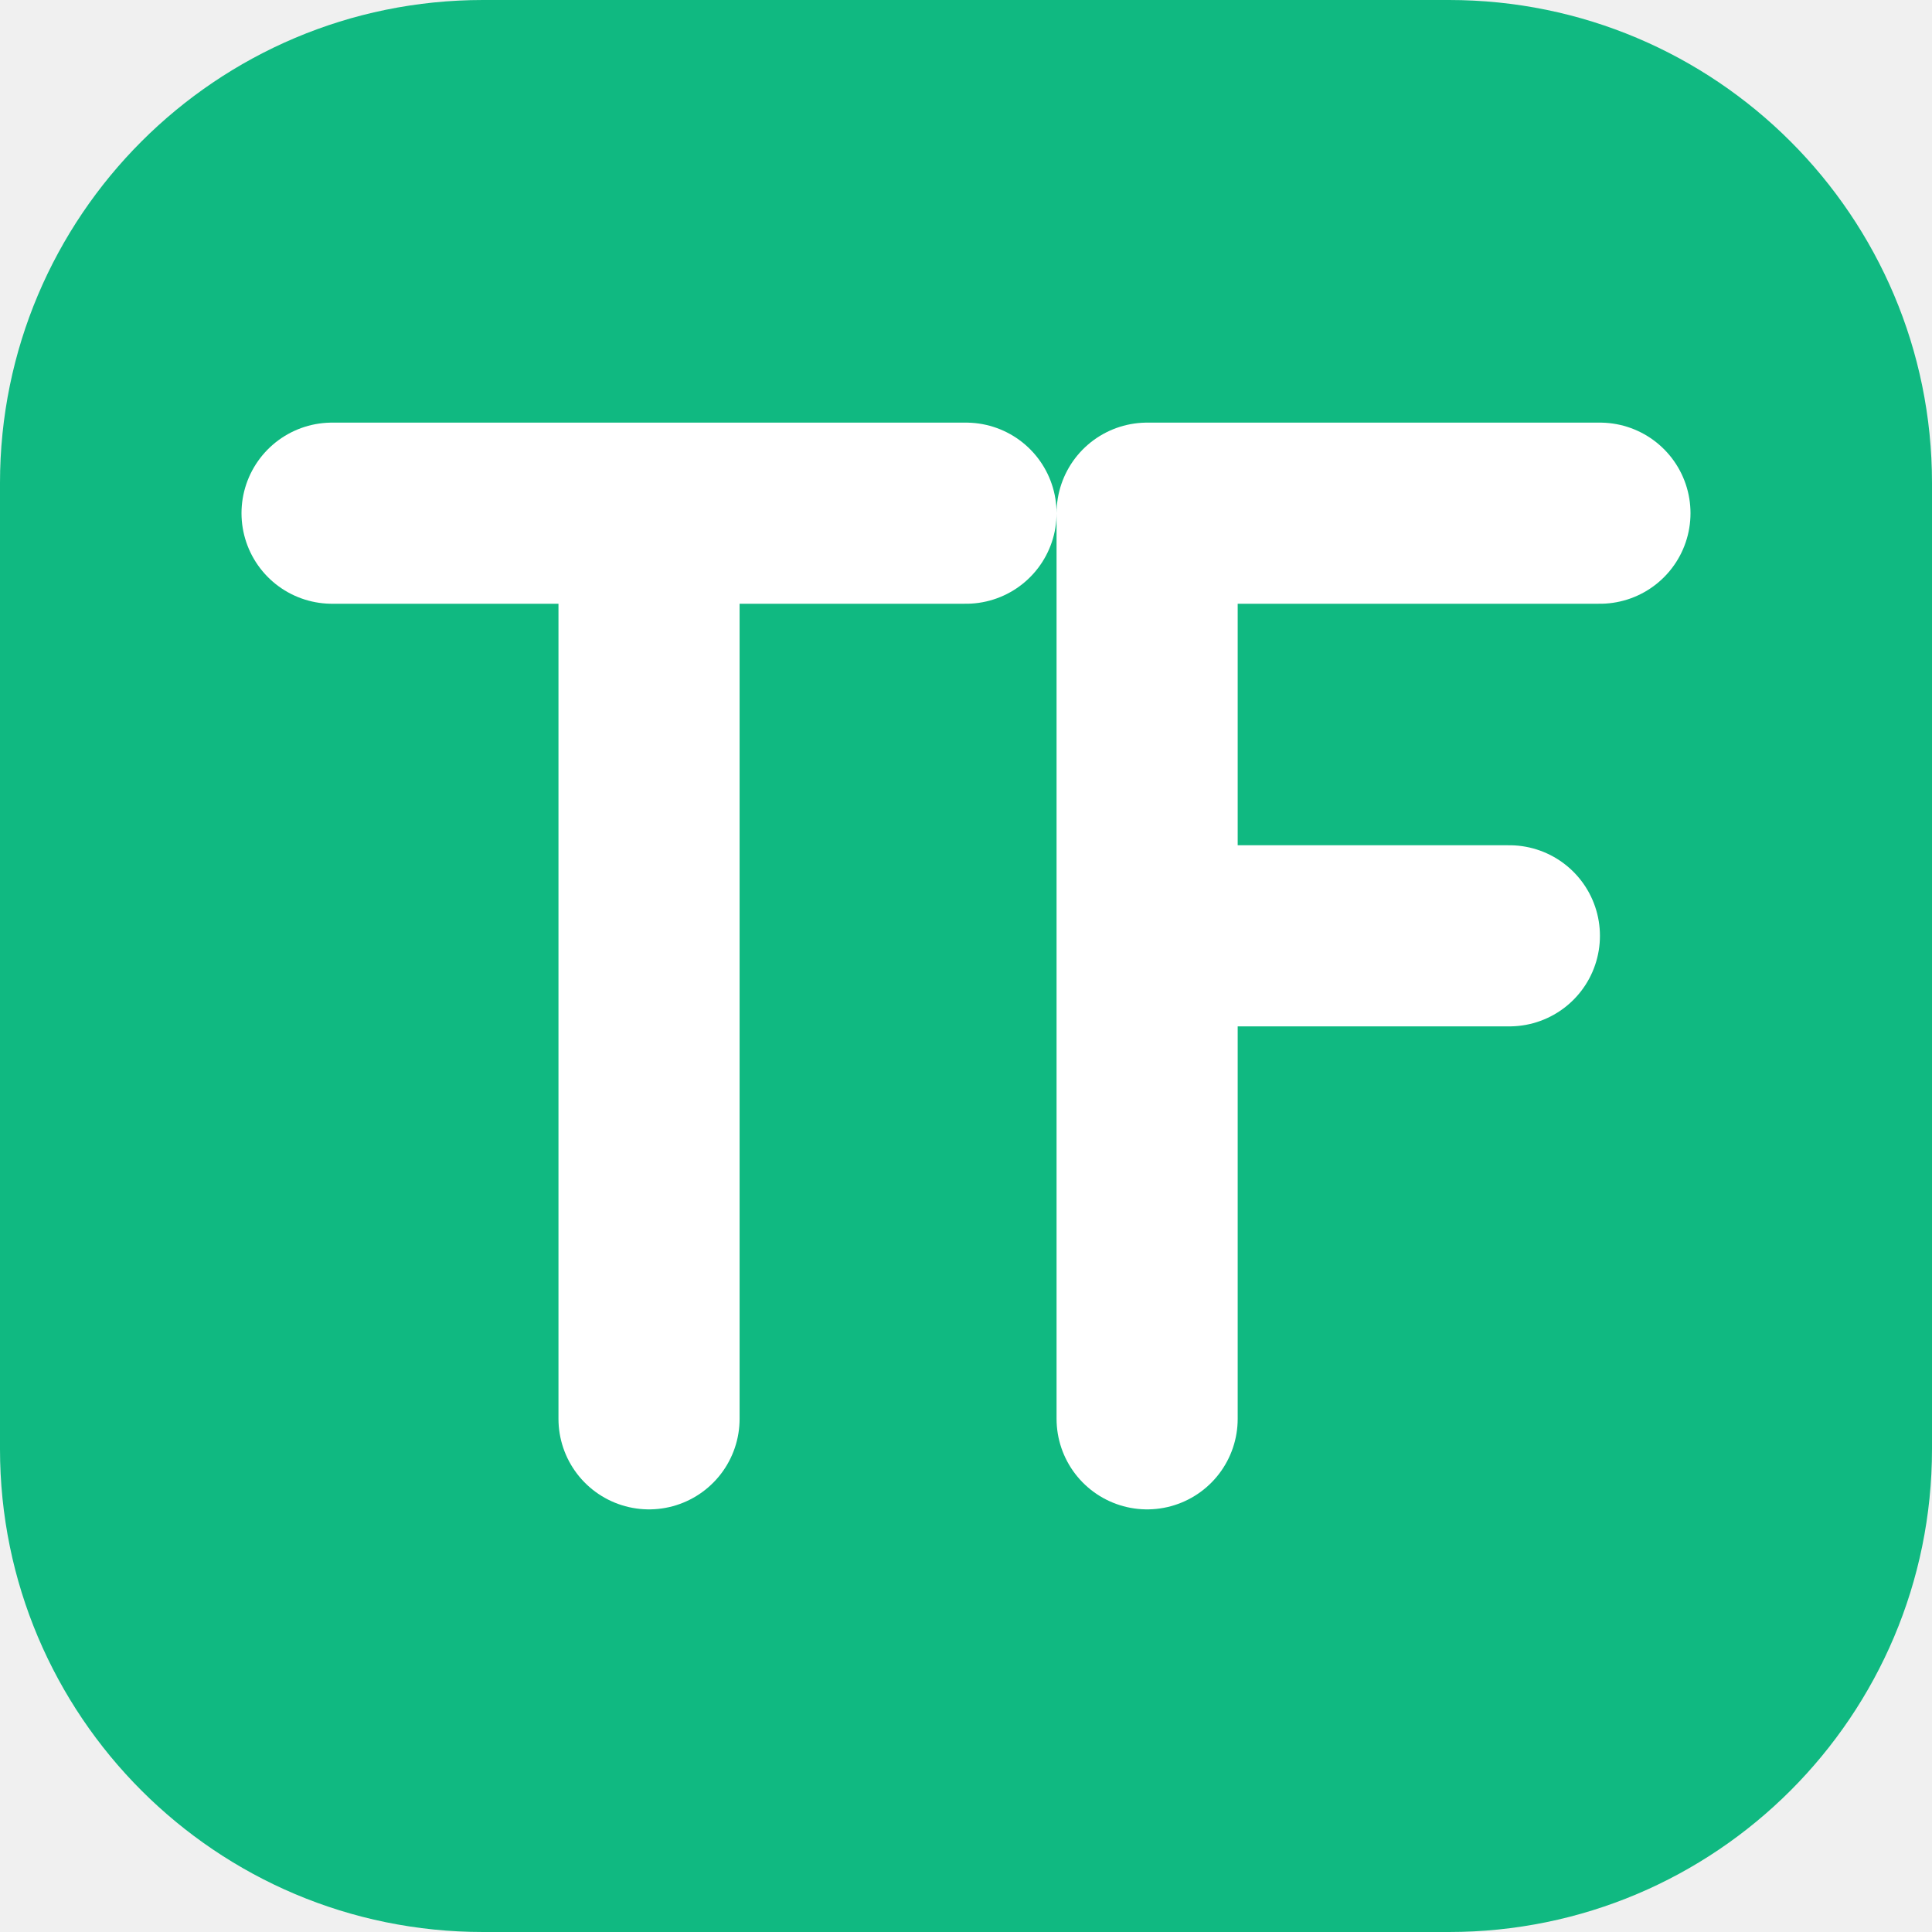
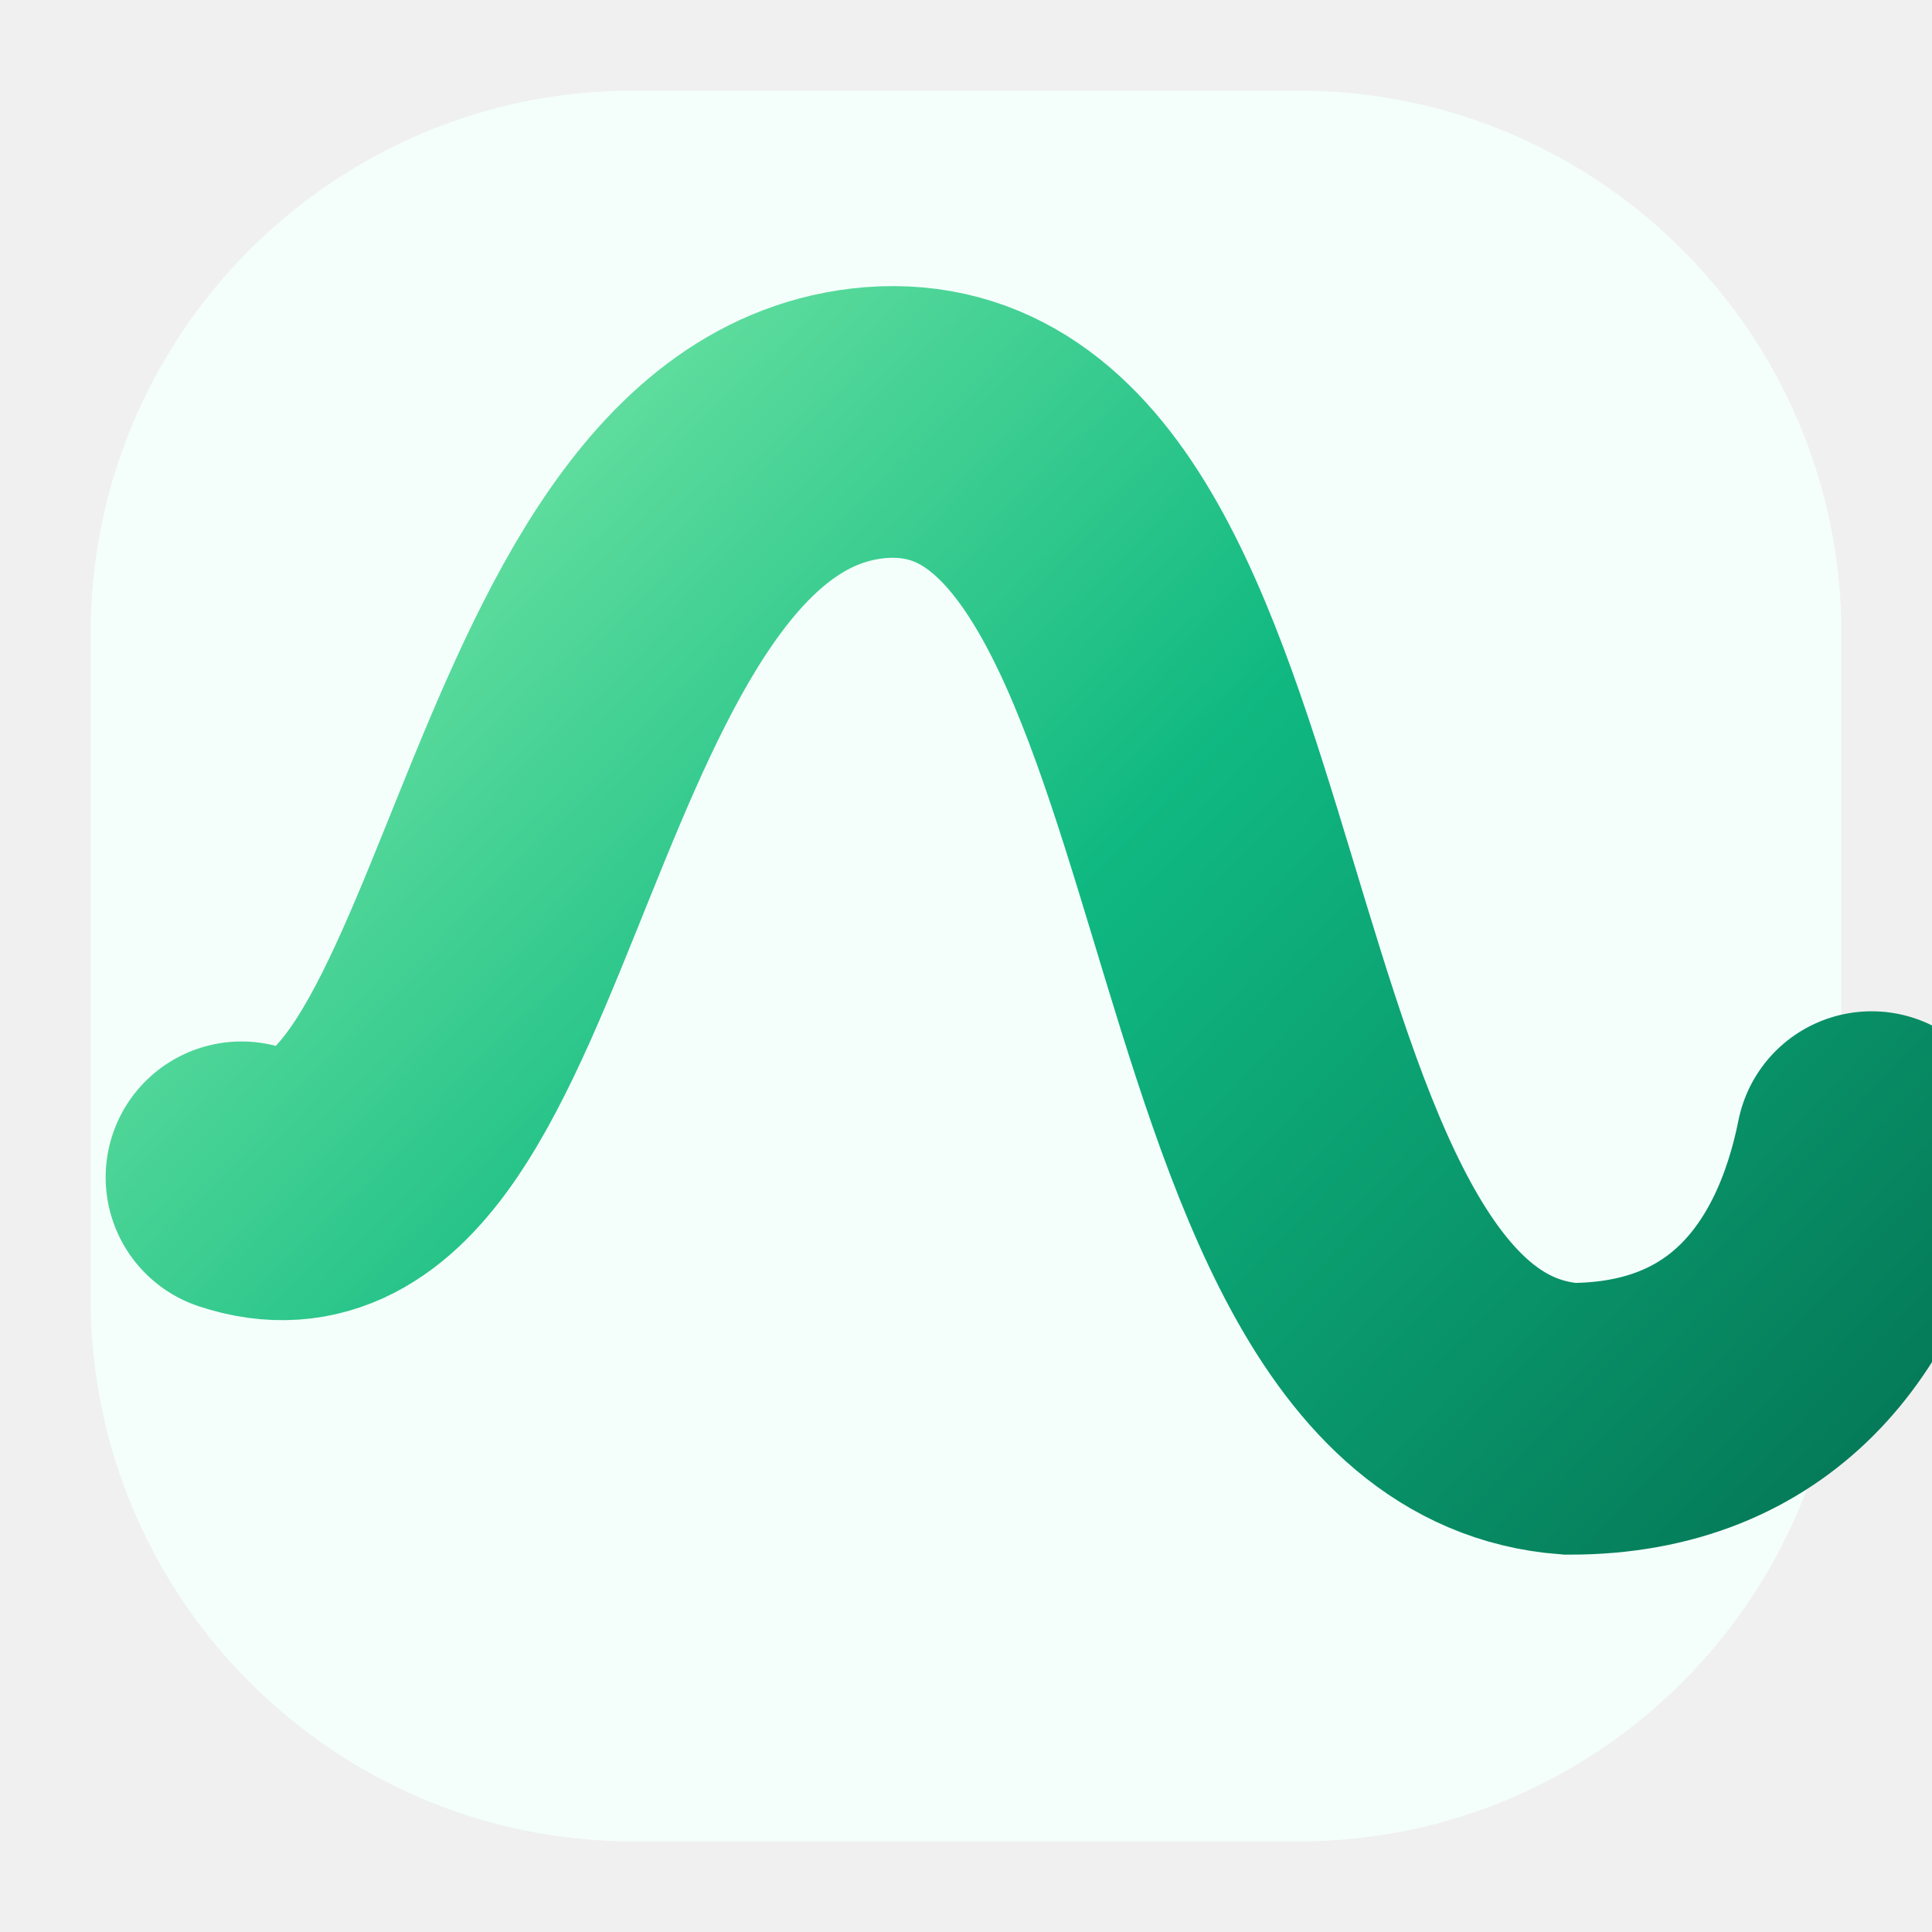
- <svg xmlns="http://www.w3.org/2000/svg" viewBox="0 0 64 64">
-   <rect width="64" height="64" rx="16" fill="#10b981" />
-   <path d="M11 17h21M21.5 17v30M38 47V17h15M38 31h12" fill="none" stroke="#fff" stroke-width="6" stroke-linecap="round" stroke-linejoin="round" />
+ <svg xmlns="http://www.w3.org/2000/svg" viewBox="0 0 64 64" fill="none">
+   <defs>
+     <linearGradient id="flow" x1="9" y1="9" x2="57" y2="55" gradientUnits="userSpaceOnUse">
+       <stop stop-color="#86efac" />
+       <stop offset=".5" stop-color="#10b981" />
+       <stop offset="1" stop-color="#047857" />
+     </linearGradient>
+   </defs>
+   <rect x="3" y="3" width="58" height="58" rx="18" fill="#f4fffb" />
+   <path d="M8 39c9 3 9-24 21-25 13-1 10 32 23 33 6 0 9-4 10-9" stroke="url(#flow)" stroke-width="9" stroke-linecap="round" />
</svg>
